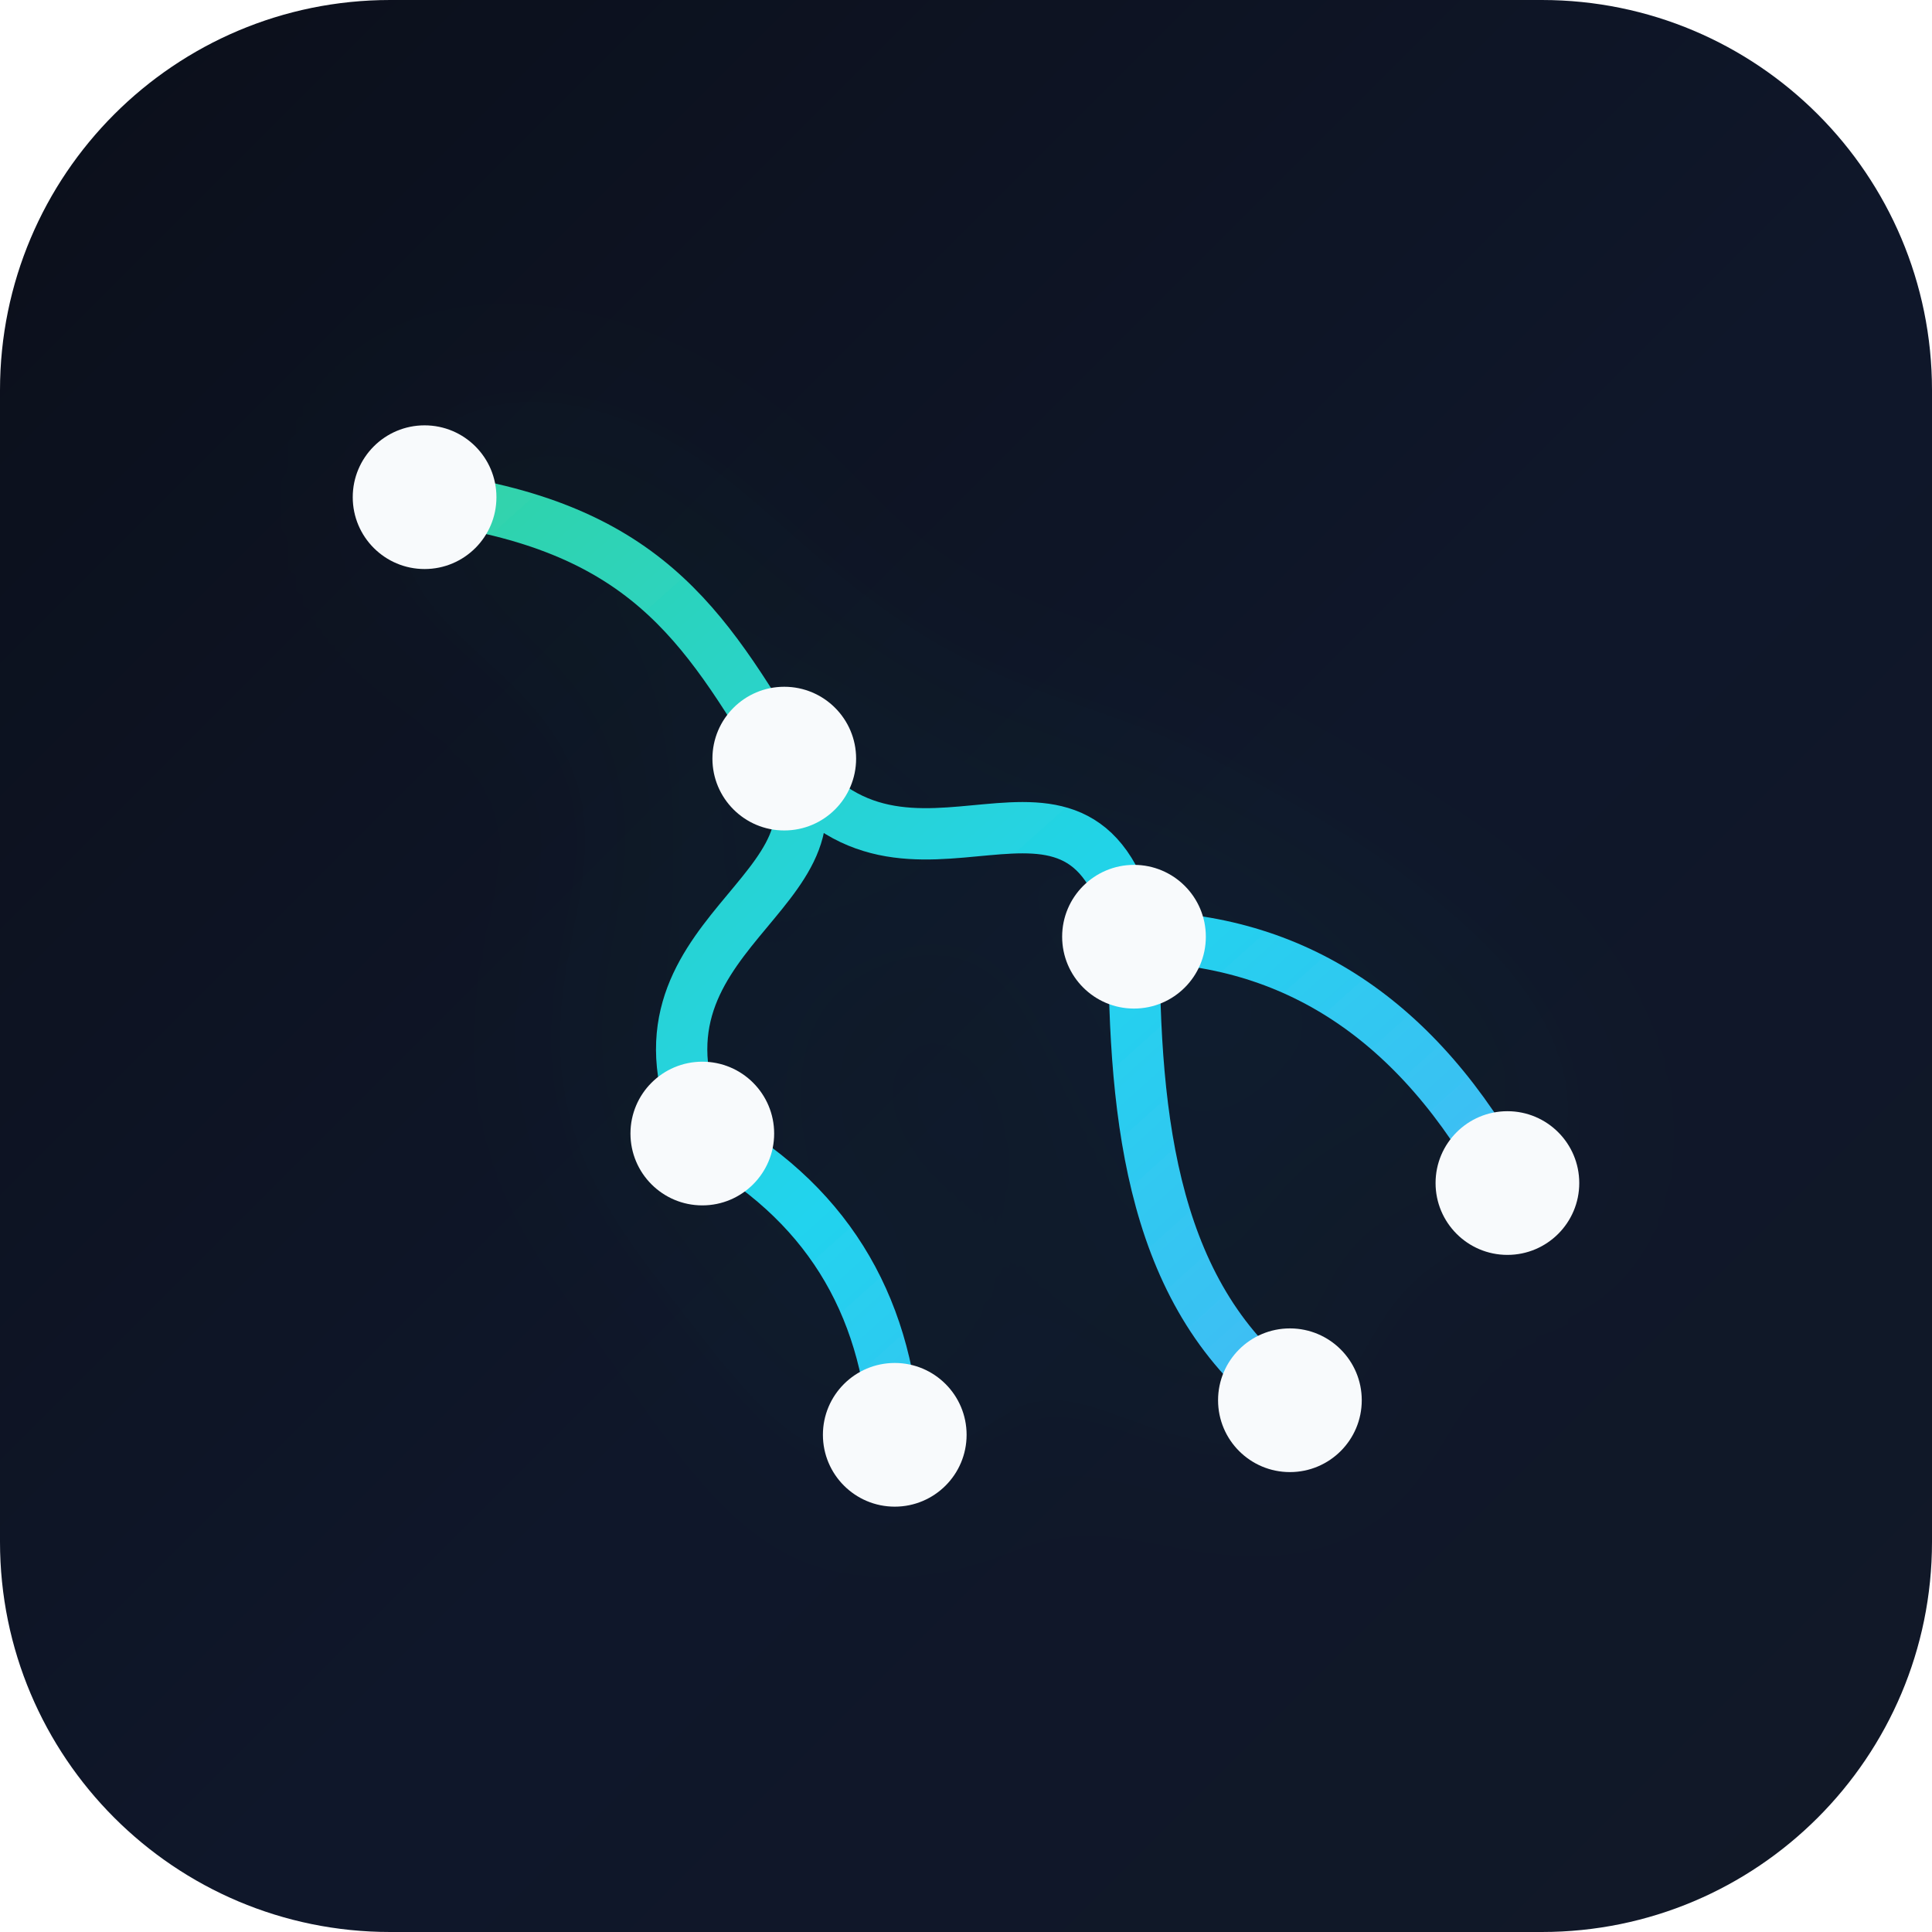
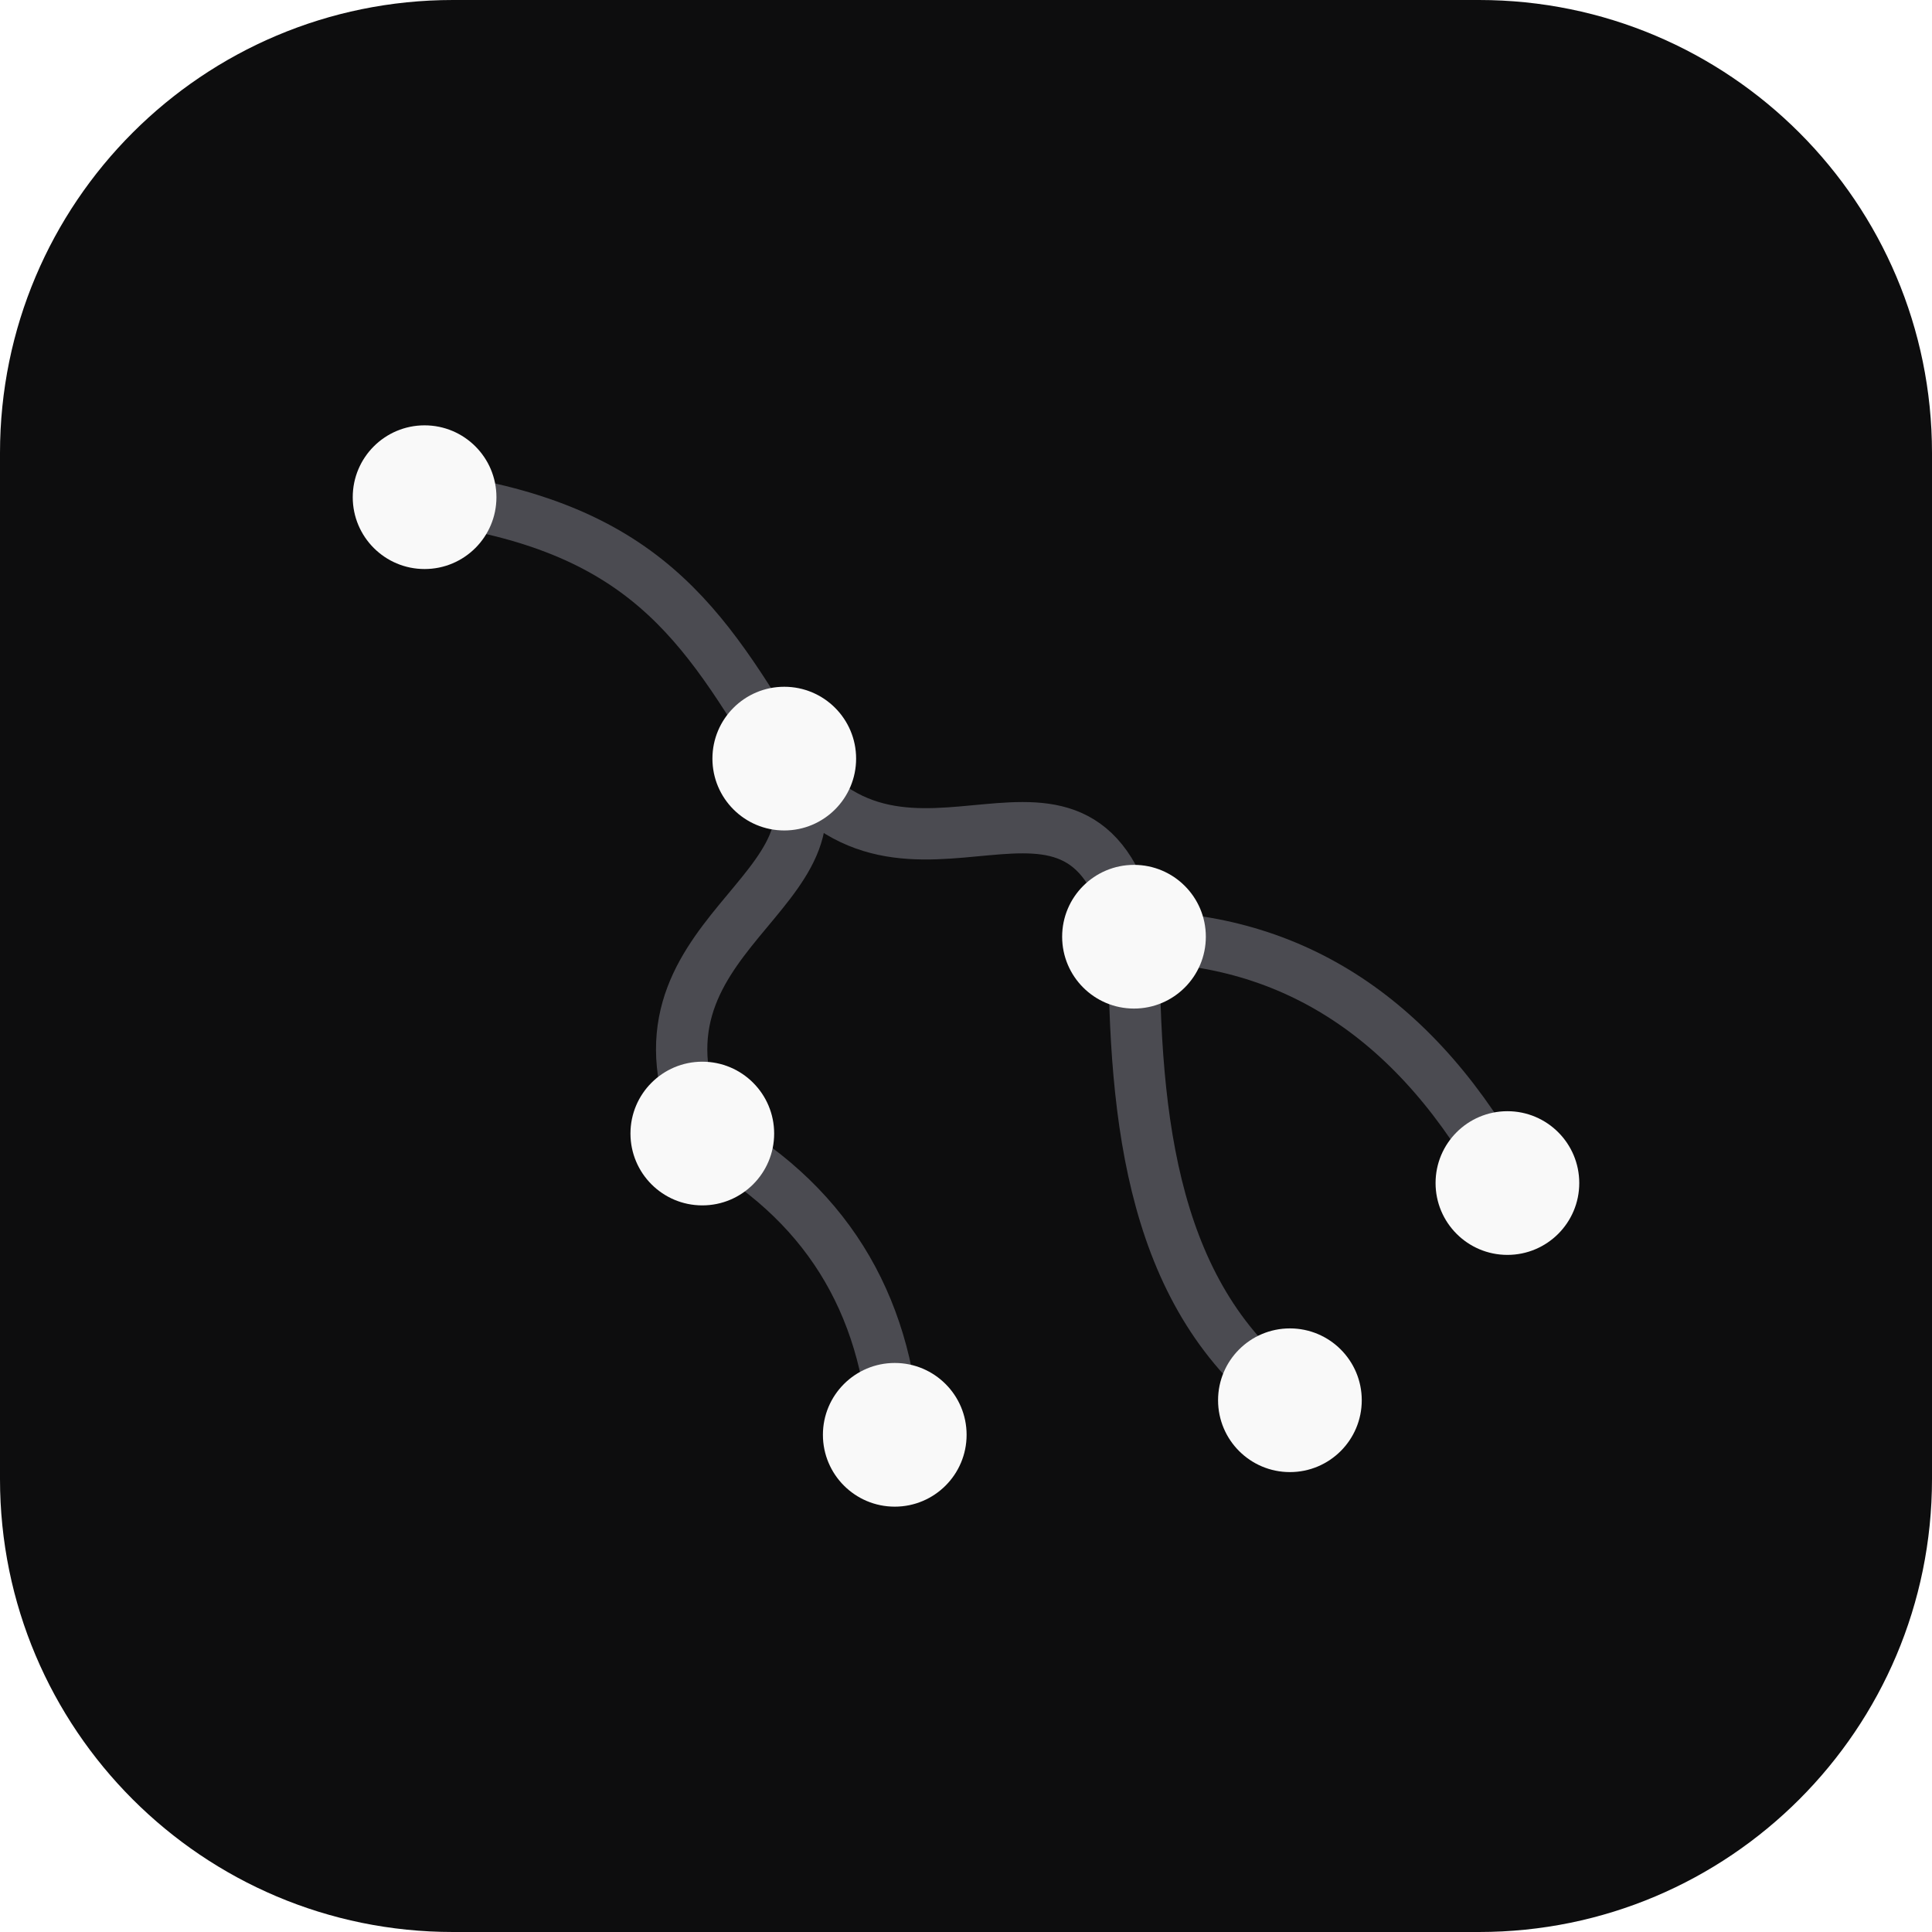
- <svg xmlns="http://www.w3.org/2000/svg" id="_Слой_1" data-name="Слой_1" version="1.1" viewBox="0 0 128 128">
-   <defs>
-     <style>
-       .st0 {
-         fill: url(#_Безымянный_градиент);
-       }
- 
-       .st1 {
-         stroke: url(#_Безымянный_градиент_2);
-       }
- 
-       .st1, .st2, .st3, .st4, .st5 {
-         fill: none;
-         stroke-linecap: round;
-         stroke-linejoin: round;
-         stroke-width: 3.4px;
-       }
- 
-       .st2 {
-         stroke: url(#_Безымянный_градиент_3);
-       }
- 
-       .st3 {
-         stroke: url(#_Безымянный_градиент_5);
-       }
- 
-       .st4 {
-         stroke: url(#_Безымянный_градиент_4);
-       }
- 
-       .st5 {
-         stroke: url(#_Безымянный_градиент_6);
-       }
- 
-       .st6 {
-         filter: url(#glow);
-       }
- 
-       .st7 {
-         fill: #f8fafc;
-       }
-     </style>
-     <linearGradient id="_Безымянный_градиент" data-name="Безымянный градиент" x1="86.95" y1="43.05" x2="275.11" y2="-145.11" gradientTransform="translate(-59.15 29.29) scale(.68 -.68)" gradientUnits="userSpaceOnUse">
-       <stop offset="0" stop-color="#0b0f1a" />
-       <stop offset=".55" stop-color="#0f172a" />
-       <stop offset="1" stop-color="#111827" />
-     </linearGradient>
-     <filter id="glow" x="-30%" y="-30%" width="160%" height="160%">
-       <feDropShadow dx="0" dy="0" flood-color="#22D3EE" flood-opacity="0.25" stdDeviation="4" />
-       <feDropShadow dx="0" dy="0" flood-color="#34D399" flood-opacity="0.12" stdDeviation="8" />
-     </filter>
-     <linearGradient id="_Безымянный_градиент_2" data-name="Безымянный градиент 2" x1="113.7" y1="3.45" x2="233.7" y2="-130.55" gradientTransform="translate(-59.15 29.29) scale(.68 -.68)" gradientUnits="userSpaceOnUse">
-       <stop offset="0" stop-color="#34d399" />
-       <stop offset=".52" stop-color="#22d3ee" />
-       <stop offset="1" stop-color="#60a5fa" />
-     </linearGradient>
-     <linearGradient id="_Безымянный_градиент_3" data-name="Безымянный градиент 3" x1="130.27" y1="18.29" x2="250.27" y2="-115.71" gradientTransform="translate(-59.15 29.29) scale(.68 -.68)" gradientUnits="userSpaceOnUse">
-       <stop offset="0" stop-color="#34d399" />
-       <stop offset=".52" stop-color="#22d3ee" />
-       <stop offset="1" stop-color="#60a5fa" />
-     </linearGradient>
-     <linearGradient id="_Безымянный_градиент_4" data-name="Безымянный градиент 4" x1="100.43" y1="-8.44" x2="220.43" y2="-142.44" gradientTransform="translate(-59.15 29.29) scale(.68 -.68)" gradientUnits="userSpaceOnUse">
-       <stop offset="0" stop-color="#34d399" />
-       <stop offset=".52" stop-color="#22d3ee" />
-       <stop offset="1" stop-color="#60a5fa" />
-     </linearGradient>
-     <linearGradient id="_Безымянный_градиент_5" data-name="Безымянный градиент 5" x1="127.25" y1="15.58" x2="247.25" y2="-118.42" gradientTransform="translate(-59.15 29.29) scale(.68 -.68)" gradientUnits="userSpaceOnUse">
-       <stop offset="0" stop-color="#34d399" />
-       <stop offset=".52" stop-color="#22d3ee" />
-       <stop offset="1" stop-color="#60a5fa" />
-     </linearGradient>
-     <linearGradient id="_Безымянный_градиент_6" data-name="Безымянный градиент 6" x1="139.23" y1="26.32" x2="259.23" y2="-107.68" gradientTransform="translate(-59.15 29.29) scale(.68 -.68)" gradientUnits="userSpaceOnUse">
-       <stop offset="0" stop-color="#34d399" />
-       <stop offset=".52" stop-color="#22d3ee" />
-       <stop offset="1" stop-color="#60a5fa" />
-     </linearGradient>
-   </defs>
-   <rect class="st0" width="128" height="128" rx="25.85" ry="25.85" />
-   <g class="st6">
-     <path class="st1" d="M28.13,32.94c14.54,1.86,18.42,8.36,23.83,17.32s-11.6,11.44-5.43,24.84" />
-     <path class="st2" d="M75.13,62.06c-3.27-14.97-15.03,0-23.17-11.8" />
-     <path class="st4" d="M46.53,75.1c8.16,4.41,12.18,11.19,12.75,19.96" />
-     <path class="st3" d="M75.13,62.06c-.02,12.42,1.3,23.99,10.33,30.7" />
-     <path class="st5" d="M75.13,62.06c10.6.06,18.84,5.5,24.73,16.32" />
+ <svg xmlns="http://www.w3.org/2000/svg" id="layer-1" version="1.1" viewBox="0 0 128 128">
+   <rect width="128" height="128" rx="30.01" ry="30.01" fill="#0d0d0e" />
+   <g>
+     <path d="M28.13,32.94c14.54,1.86,18.42,8.36,23.83,17.32s-11.6,11.44-5.43,24.84" fill="none" stroke="#4b4b51" stroke-linecap="round" stroke-linejoin="round" stroke-width="3.4" />
+     <path d="M75.13,62.06c-3.27-14.97-15.03,0-23.17-11.8" fill="none" stroke="#4b4b51" stroke-linecap="round" stroke-linejoin="round" stroke-width="3.4" />
+     <path d="M46.53,75.1c8.16,4.41,12.18,11.19,12.75,19.96" fill="none" stroke="#4b4b51" stroke-linecap="round" stroke-linejoin="round" stroke-width="3.4" />
+     <path d="M75.13,62.06c-.02,12.42,1.3,23.99,10.33,30.7" fill="none" stroke="#4b4b51" stroke-linecap="round" stroke-linejoin="round" stroke-width="3.4" />
+     <path d="M75.13,62.06c10.6.06,18.84,5.5,24.73,16.32" fill="none" stroke="#4b4b51" stroke-linecap="round" stroke-linejoin="round" stroke-width="3.4" />
  </g>
  <g>
-     <circle class="st7" cx="28.13" cy="32.94" r="4.76" />
-     <circle class="st7" cx="51.96" cy="50.26" r="4.76" />
-     <circle class="st7" cx="75.13" cy="62.06" r="4.76" />
-     <circle class="st7" cx="46.53" cy="75.1" r="4.76" />
-     <circle class="st7" cx="59.28" cy="95.06" r="4.76" />
-     <circle class="st7" cx="85.46" cy="92.77" r="4.76" />
-     <circle class="st7" cx="99.87" cy="78.38" r="4.76" />
+     <circle cx="28.13" cy="32.94" r="4.76" fill="#f9f9f9" />
+     <circle cx="51.96" cy="50.26" r="4.76" fill="#f9f9f9" />
+     <circle cx="75.13" cy="62.06" r="4.76" fill="#f9f9f9" />
+     <circle cx="46.53" cy="75.1" r="4.76" fill="#f9f9f9" />
+     <circle cx="59.28" cy="95.06" r="4.76" fill="#f9f9f9" />
+     <circle cx="85.46" cy="92.77" r="4.76" fill="#f9f9f9" />
+     <circle cx="99.87" cy="78.38" r="4.76" fill="#f9f9f9" />
  </g>
</svg>
